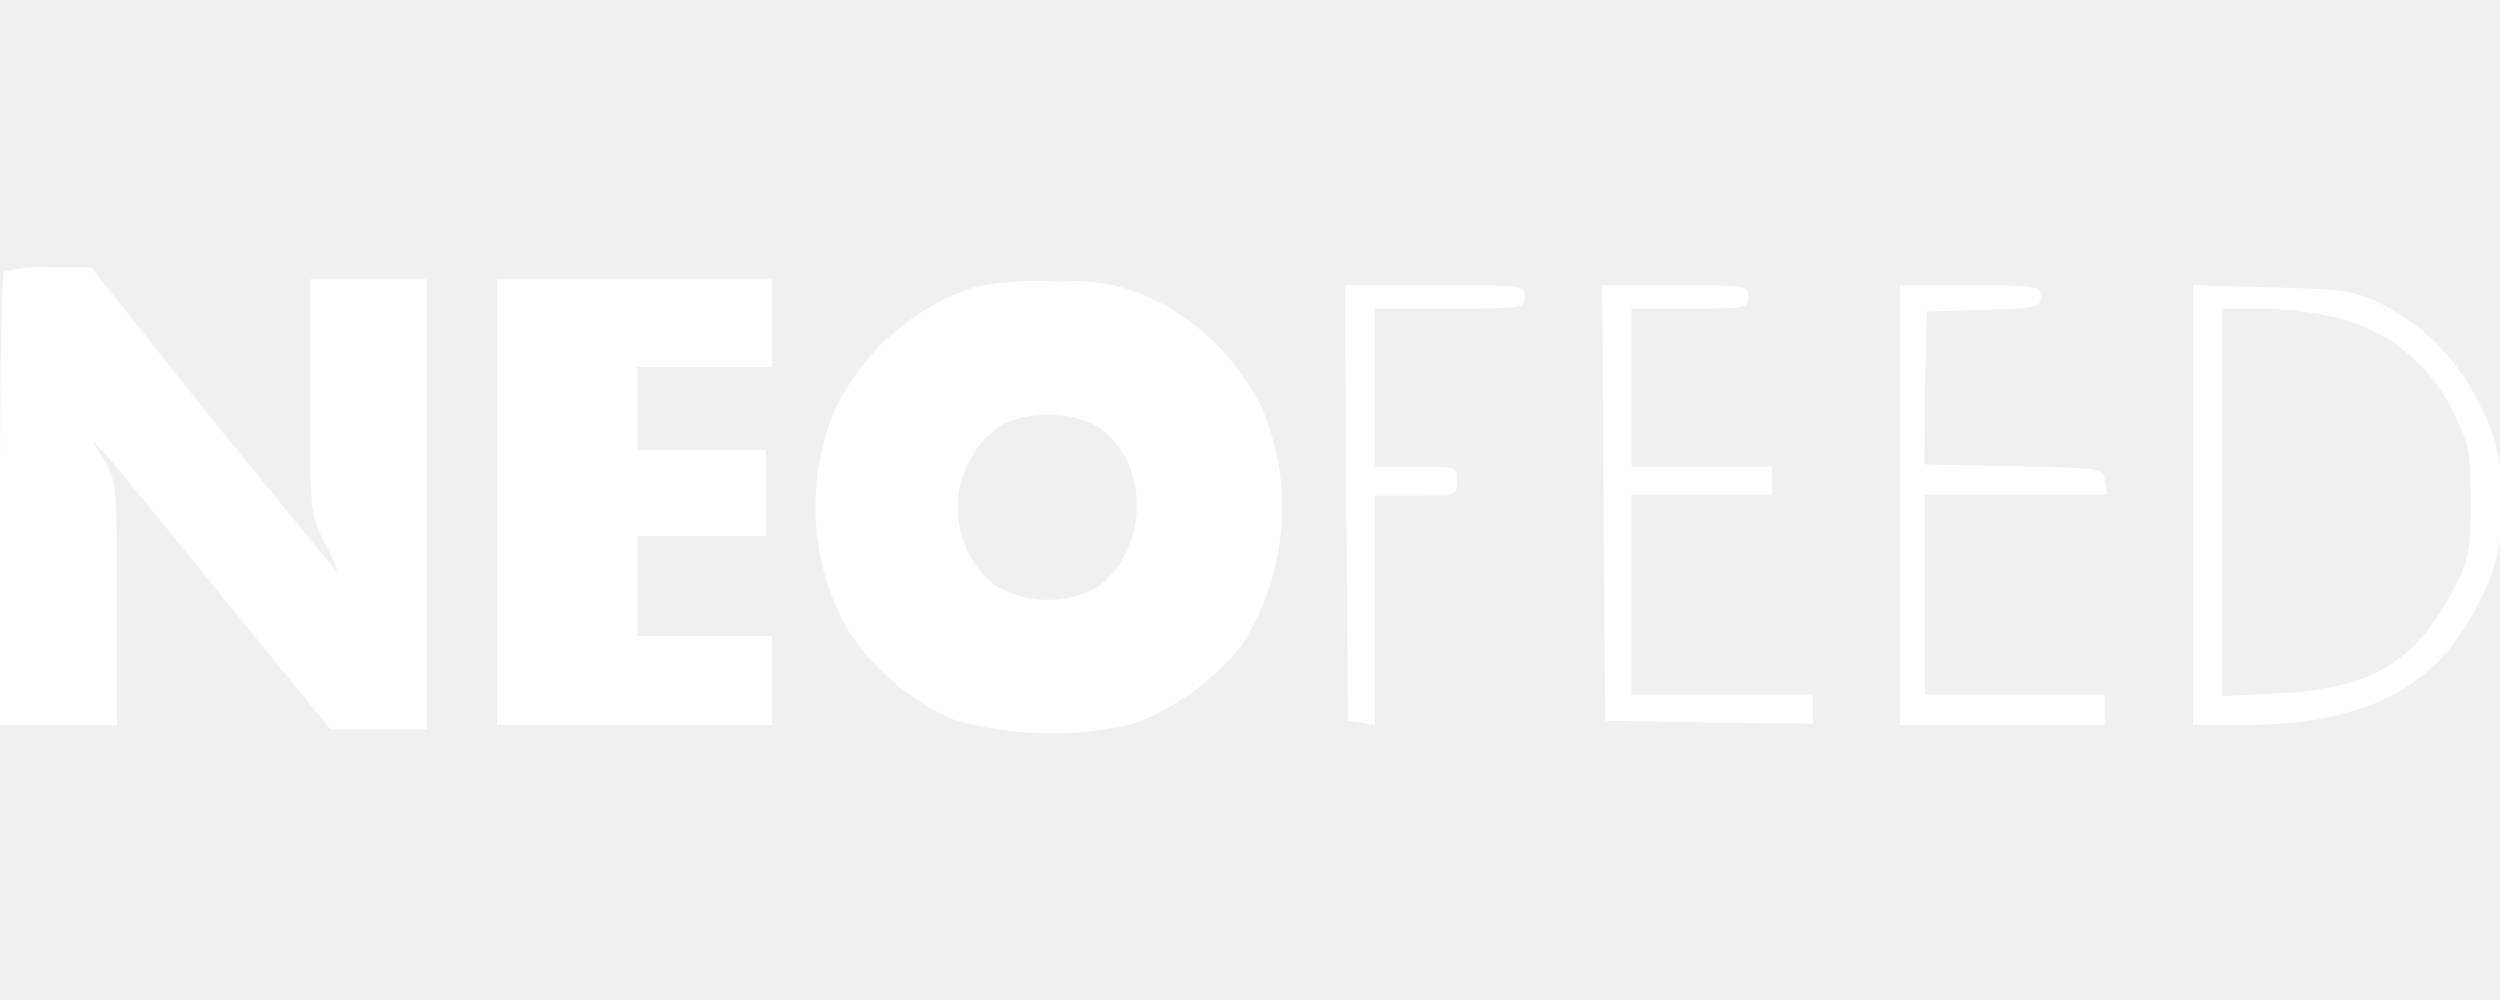
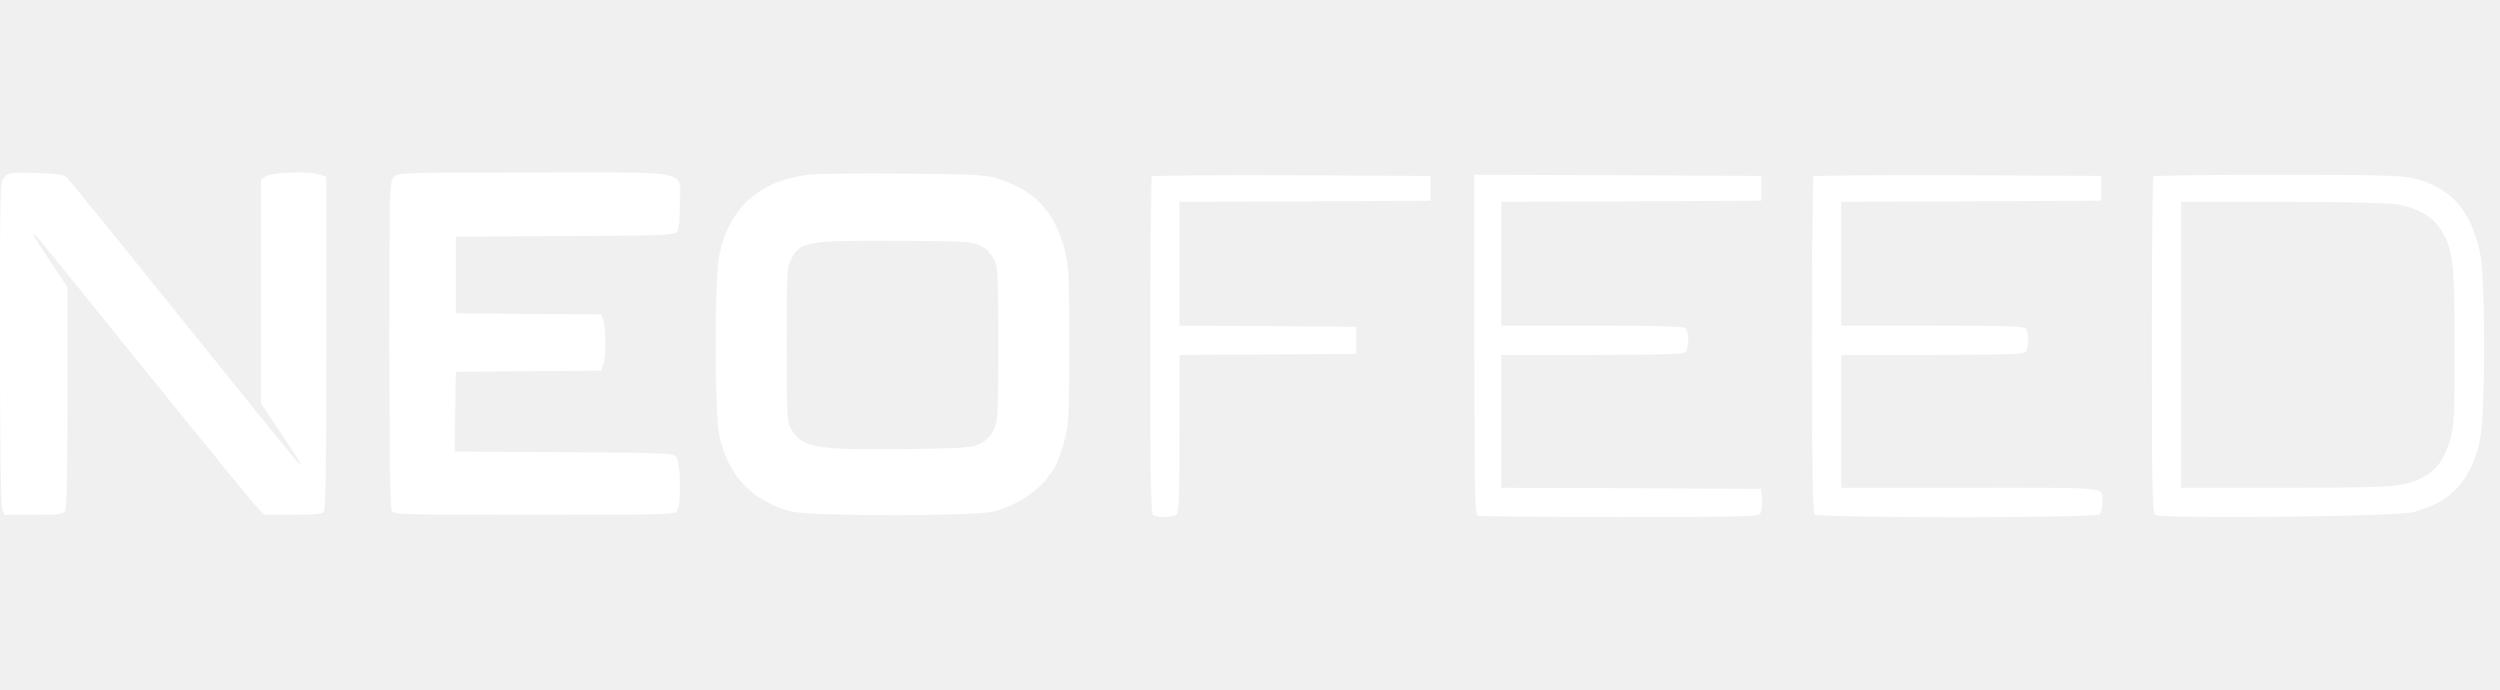
- <svg xmlns="http://www.w3.org/2000/svg" id="Camada_1" data-name="Camada 1" viewBox="0 0 100 40">
-   <defs>
-     <style>.cls-1{fill:#fff;}</style>
-   </defs>
-   <path class="cls-1" d="M.16,10.87C.07,10.94,0,15.06,0,20v9H4.68V24.13c0-4.49,0-4.89-.49-5.68l-.49-.84.56.6C4.54,18.54,6.69,21.14,9,24l4.21,5.17h1.94l1.92,0v-18H12.4v4.68c0,4.56,0,4.73.58,5.85a6,6,0,0,1,.52,1.17c-.05,0-2.27-2.74-5-6.08L3.65,10.7H2A5.53,5.53,0,0,0,.16,10.87Z" />
-   <path class="cls-1" d="M19.88,20.06V29h11V25.44H25.5v-4h5.14V18H25.5V14.68h5.38V11.17h-11Z" />
-   <path class="cls-1" d="M39,11.48a9.39,9.39,0,0,0-5.64,5,10.05,10.05,0,0,0,.51,8.65,9.56,9.56,0,0,0,4.26,3.65,14,14,0,0,0,7.3.14,10.36,10.36,0,0,0,4.16-3,10.17,10.17,0,0,0,.87-9.64A9.57,9.57,0,0,0,46.2,12a7.28,7.28,0,0,0-3.86-.73A12.33,12.33,0,0,0,39,11.48ZM43.79,17c2.2,1.31,2.25,4.89.12,6.48a4.13,4.13,0,0,1-4.12-.07A4,4,0,0,1,40.05,17,4.38,4.38,0,0,1,43.79,17Z" />
-   <path class="cls-1" d="M53.85,20.11l.07,8.72.54.07L55,29V19.83h1.64c1.59,0,1.64,0,1.64-.59s0-.58-1.64-.58H55V12.34h3c2.88,0,3,0,3-.47s-.16-.46-3.62-.46H53.8Z" />
-   <path class="cls-1" d="M64.14,20.11l.07,8.72,4.16.07,4.14.05V27.78H65.26v-8h5.62V18.66H65.26V12.34H67.6c2.18,0,2.34,0,2.34-.47s-.16-.46-2.92-.46H64.09Z" />
-   <path class="cls-1" d="M76,20.18V29h8.19V27.78H77v-8h7.27l-.07-.54c-.07-.52-.14-.52-3.65-.59l-3.57-.07L77,15.55l.07-3.09,2.29-.07c2.08-.05,2.27-.09,2.27-.52s-.17-.46-2.81-.46H76Z" />
-   <path class="cls-1" d="M87.72,20.15V29h1.82c5.17,0,8-1.47,9.71-5.1a6.48,6.48,0,0,0,.75-3.79,6.48,6.48,0,0,0-.75-3.79,8.62,8.62,0,0,0-3.86-4.09c-1.14-.59-1.5-.66-4.44-.73l-3.23-.09Zm5.68-7.46a7,7,0,0,1,4.87,4.1c.47.89.56,1.38.56,3.27s-.07,2.36-.65,3.44c-1.55,3-3.35,4.05-7,4.23l-2.31.12V12.34h1.59A14.69,14.69,0,0,1,93.4,12.69Z" />
+ <svg xmlns="http://www.w3.org/2000/svg" width="100%" height="100%" viewBox="0 0 145 40" version="1.1" xml:space="preserve" style="fill-rule:evenodd;clip-rule:evenodd;stroke-linejoin:round;stroke-miterlimit:2;">
+   <g>
+     <g>
+       <path d="M0.274,10.255c-0.274,0.274 -0.274,0.326 -0.274,9.599c0,5.747 0.052,9.469 0.13,9.665l0.13,0.34l1.685,0c1.554,0 1.711,-0.026 1.841,-0.248c0.078,-0.17 0.13,-2.481 0.13,-6.608l0,-6.348l-1.045,-1.554c-1.019,-1.528 -1.241,-1.972 -0.562,-1.175c0.183,0.222 3.004,3.709 6.269,7.745c3.265,4.036 6.125,7.536 6.348,7.758l0.405,0.431l1.645,0c1.11,0 1.698,-0.052 1.802,-0.157c0.118,-0.118 0.157,-2.469 0.157,-9.795l0,-9.639l-0.34,-0.13c-0.562,-0.222 -2.821,-0.157 -3.161,0.078l-0.287,0.196l0,12.982l0.954,1.437c0.535,0.797 1.071,1.606 1.202,1.829l0.235,0.392l-0.326,-0.326c-0.183,-0.183 -3.213,-3.918 -6.74,-8.307c-3.526,-4.388 -6.517,-8.059 -6.635,-8.163c-0.157,-0.13 -0.679,-0.196 -1.763,-0.222c-1.41,-0.039 -1.554,-0.026 -1.802,0.222l0.001,-0.002Z" style="fill:#fff;fill-rule:nonzero;" />
+       <path d="M22.856,10.268c-0.262,0.262 -0.262,0.431 -0.262,9.678c0,6.23 0.039,9.495 0.13,9.665c0.13,0.235 0.366,0.248 8.294,0.248c7.928,0 8.163,-0.013 8.294,-0.248c0.209,-0.405 0.17,-2.782 -0.052,-3.096c-0.183,-0.235 -0.431,-0.248 -6.531,-0.287l-6.348,-0.039l0.026,-2.312l0.039,-2.312l4.219,-0.039l4.219,-0.026l0.118,-0.34c0.078,-0.183 0.13,-0.758 0.13,-1.293c0,-0.535 -0.052,-1.11 -0.13,-1.293l-0.118,-0.34l-4.219,-0.026l-4.219,-0.039l0,-4.44l6.335,-0.039c5.773,-0.026 6.348,-0.052 6.504,-0.248c0.105,-0.144 0.157,-0.692 0.157,-1.567c0,-2.077 0.954,-1.868 -8.424,-1.868c-7.732,0 -7.902,0 -8.163,0.262l-0.001,0.001Z" style="fill:#fff;fill-rule:nonzero;" />
+       <path d="M46.888,10.138c-2.847,0.353 -4.584,1.92 -5.159,4.676c-0.274,1.267 -0.274,9.116 0,10.41c0.496,2.351 1.907,3.84 4.18,4.44c1.136,0.287 10.618,0.287 11.754,0c1.606,-0.431 2.952,-1.437 3.618,-2.717c0.13,-0.274 0.366,-0.954 0.51,-1.489c0.222,-0.888 0.248,-1.476 0.248,-5.46c0,-3.984 -0.026,-4.571 -0.248,-5.46c-0.601,-2.312 -1.802,-3.565 -4.075,-4.232c-0.574,-0.157 -1.606,-0.209 -5.342,-0.235c-2.547,-0.026 -5.016,0 -5.485,0.066l-0.001,0Zm9.991,4.114c0.353,0.17 0.614,0.431 0.784,0.784c0.248,0.496 0.262,0.784 0.262,4.898c0,4.049 -0.013,4.428 -0.248,4.95c-0.183,0.392 -0.405,0.64 -0.784,0.836c-0.496,0.248 -0.784,0.274 -4.258,0.326c-5.289,0.066 -6.086,-0.066 -6.726,-1.162c-0.248,-0.418 -0.262,-0.679 -0.262,-4.884c0,-4.101 0.013,-4.48 0.248,-4.937c0.522,-1.058 0.902,-1.123 6.217,-1.097c3.957,0.026 4.284,0.039 4.767,0.287l-0,-0.001Z" style="fill:#fff;fill-rule:nonzero;" />
+       <path d="M66.832,10.229c-0.052,0.039 -0.091,4.48 -0.091,9.848c0,8.777 0.026,9.756 0.209,9.834c0.353,0.13 1.162,0.091 1.332,-0.078c0.118,-0.118 0.157,-1.346 0.157,-4.702l0,-4.545l5.133,-0.026l5.12,-0.039l0,-1.567l-5.12,-0.039l-5.133,-0.026l0,-7.183l7.288,-0.026l7.275,-0.039l0,-1.437l-8.045,-0.039c-4.415,-0.013 -8.084,0.013 -8.123,0.066l-0.001,0.001Z" style="fill:#fff;fill-rule:nonzero;" />
+       <path d="M85.547,19.985c0,8.855 0.026,9.848 0.209,9.926c0.118,0.039 3.801,0.078 8.215,0.078c6.752,0 8.019,-0.026 8.15,-0.183c0.091,-0.105 0.144,-0.47 0.118,-0.823l-0.039,-0.627l-7.536,-0.039l-7.549,-0.026l0,-7.706l5.264,0c3.918,0 5.303,-0.039 5.42,-0.157c0.091,-0.091 0.157,-0.392 0.157,-0.692c0,-0.301 -0.066,-0.601 -0.157,-0.692c-0.118,-0.118 -1.502,-0.157 -5.42,-0.157l-5.264,0l0,-7.183l7.549,-0.026l7.536,-0.039l0,-1.437l-8.319,-0.039l-8.333,-0.026l0,9.849Z" style="fill:#fff;fill-rule:nonzero;" />
+       <path d="M105.23,10.229c-0.052,0.039 -0.091,4.44 -0.091,9.77c0,7.353 0.039,9.717 0.157,9.834c0.222,0.222 16.313,0.222 16.535,0c0.091,-0.091 0.157,-0.378 0.157,-0.64c0,-0.98 0.679,-0.902 -7.654,-0.902l-7.497,0l0,-7.706l5.264,0c3.918,0 5.303,-0.039 5.42,-0.157c0.209,-0.209 0.209,-1.175 0,-1.385c-0.118,-0.118 -1.502,-0.157 -5.42,-0.157l-5.264,0l0,-7.183l7.549,-0.026l7.536,-0.039l0,-1.437l-8.307,-0.039c-4.558,-0.013 -8.346,0.013 -8.385,0.066l0,0.001Z" style="fill:#fff;fill-rule:nonzero;" />
+       <path d="M124.952,10.229c-0.052,0.039 -0.091,4.44 -0.091,9.77c0,8.319 0.026,9.717 0.196,9.861c0.287,0.248 13.975,0.105 14.968,-0.157c2.207,-0.588 3.33,-1.789 3.866,-4.153c0.326,-1.424 0.326,-9.535 0,-10.945c-0.562,-2.481 -1.711,-3.749 -3.892,-4.271c-0.692,-0.157 -2.064,-0.196 -7.902,-0.196c-3.879,0 -7.105,0.039 -7.144,0.091l-0.001,0Zm14.014,1.606c1.306,0.209 2.207,0.718 2.69,1.528c0.692,1.162 0.77,1.841 0.77,6.765c0,3.866 -0.026,4.545 -0.235,5.289c-0.444,1.606 -1.202,2.338 -2.782,2.677c-0.718,0.157 -2.129,0.196 -6.87,0.196l-5.982,0l0,-16.587l5.786,0c3.239,0 6.139,0.066 6.622,0.13l0.001,0.001Z" style="fill:#fff;fill-rule:nonzero;" />
+     </g>
+   </g>
</svg>
